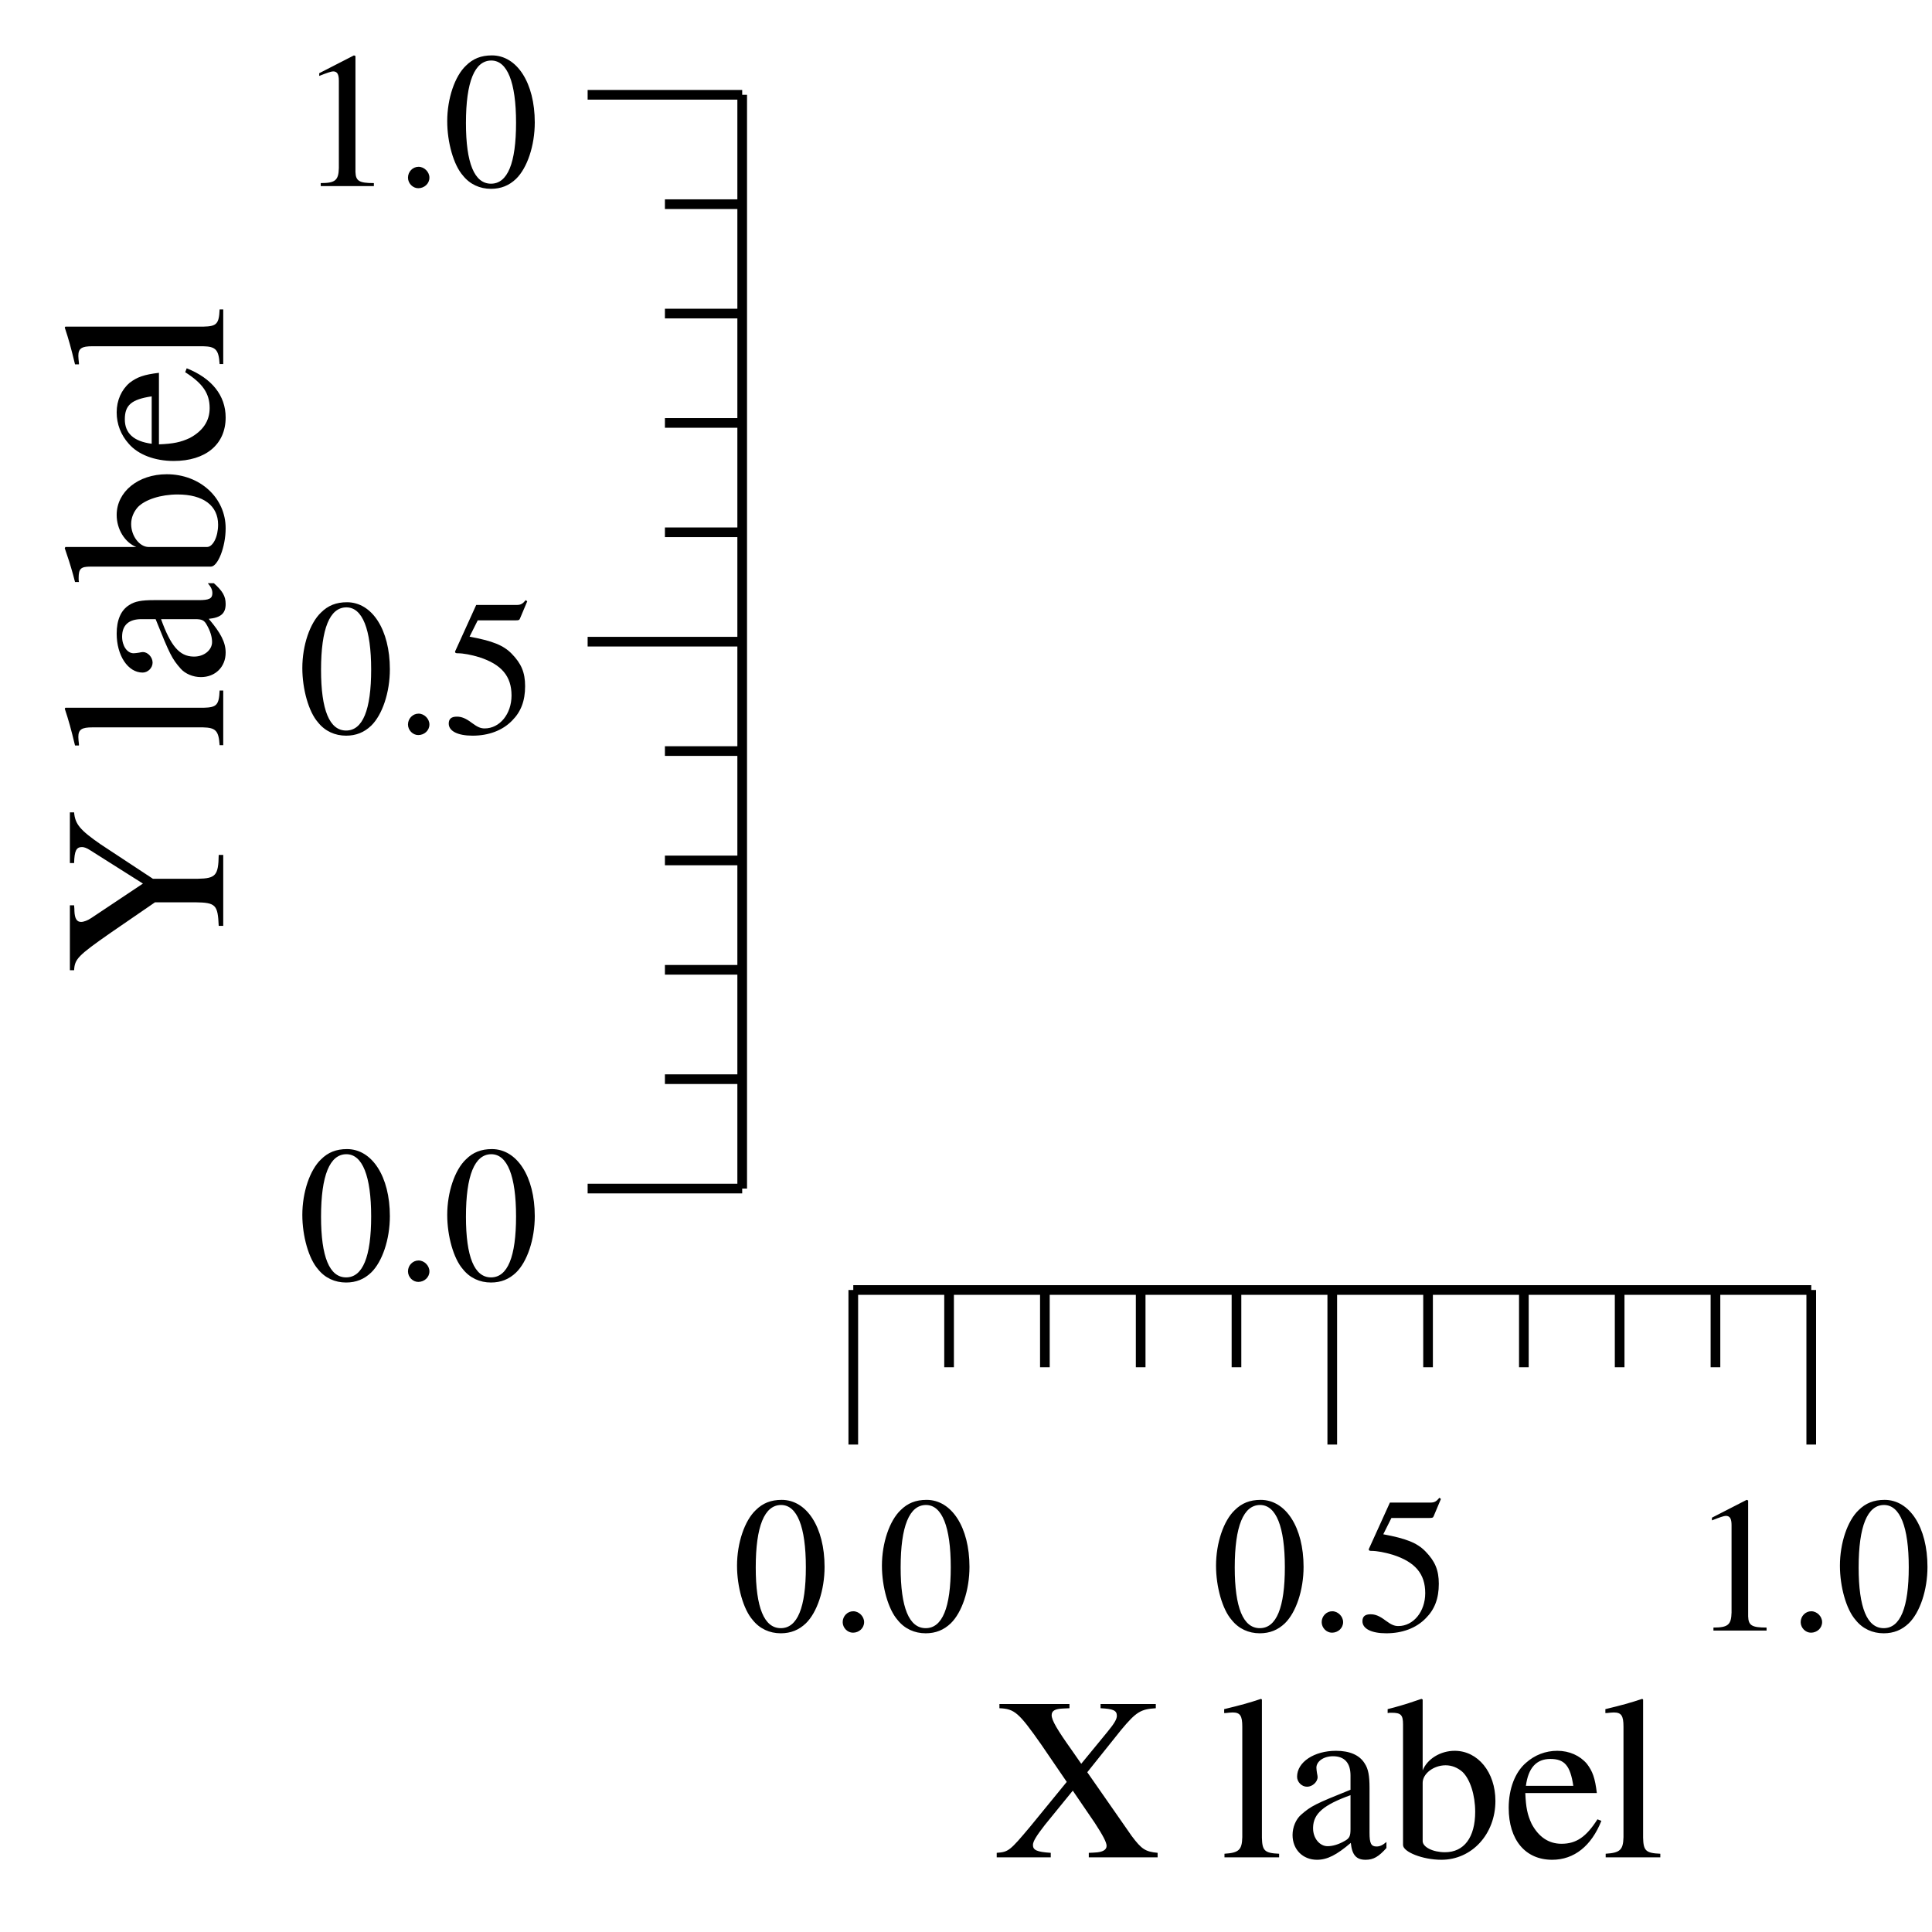
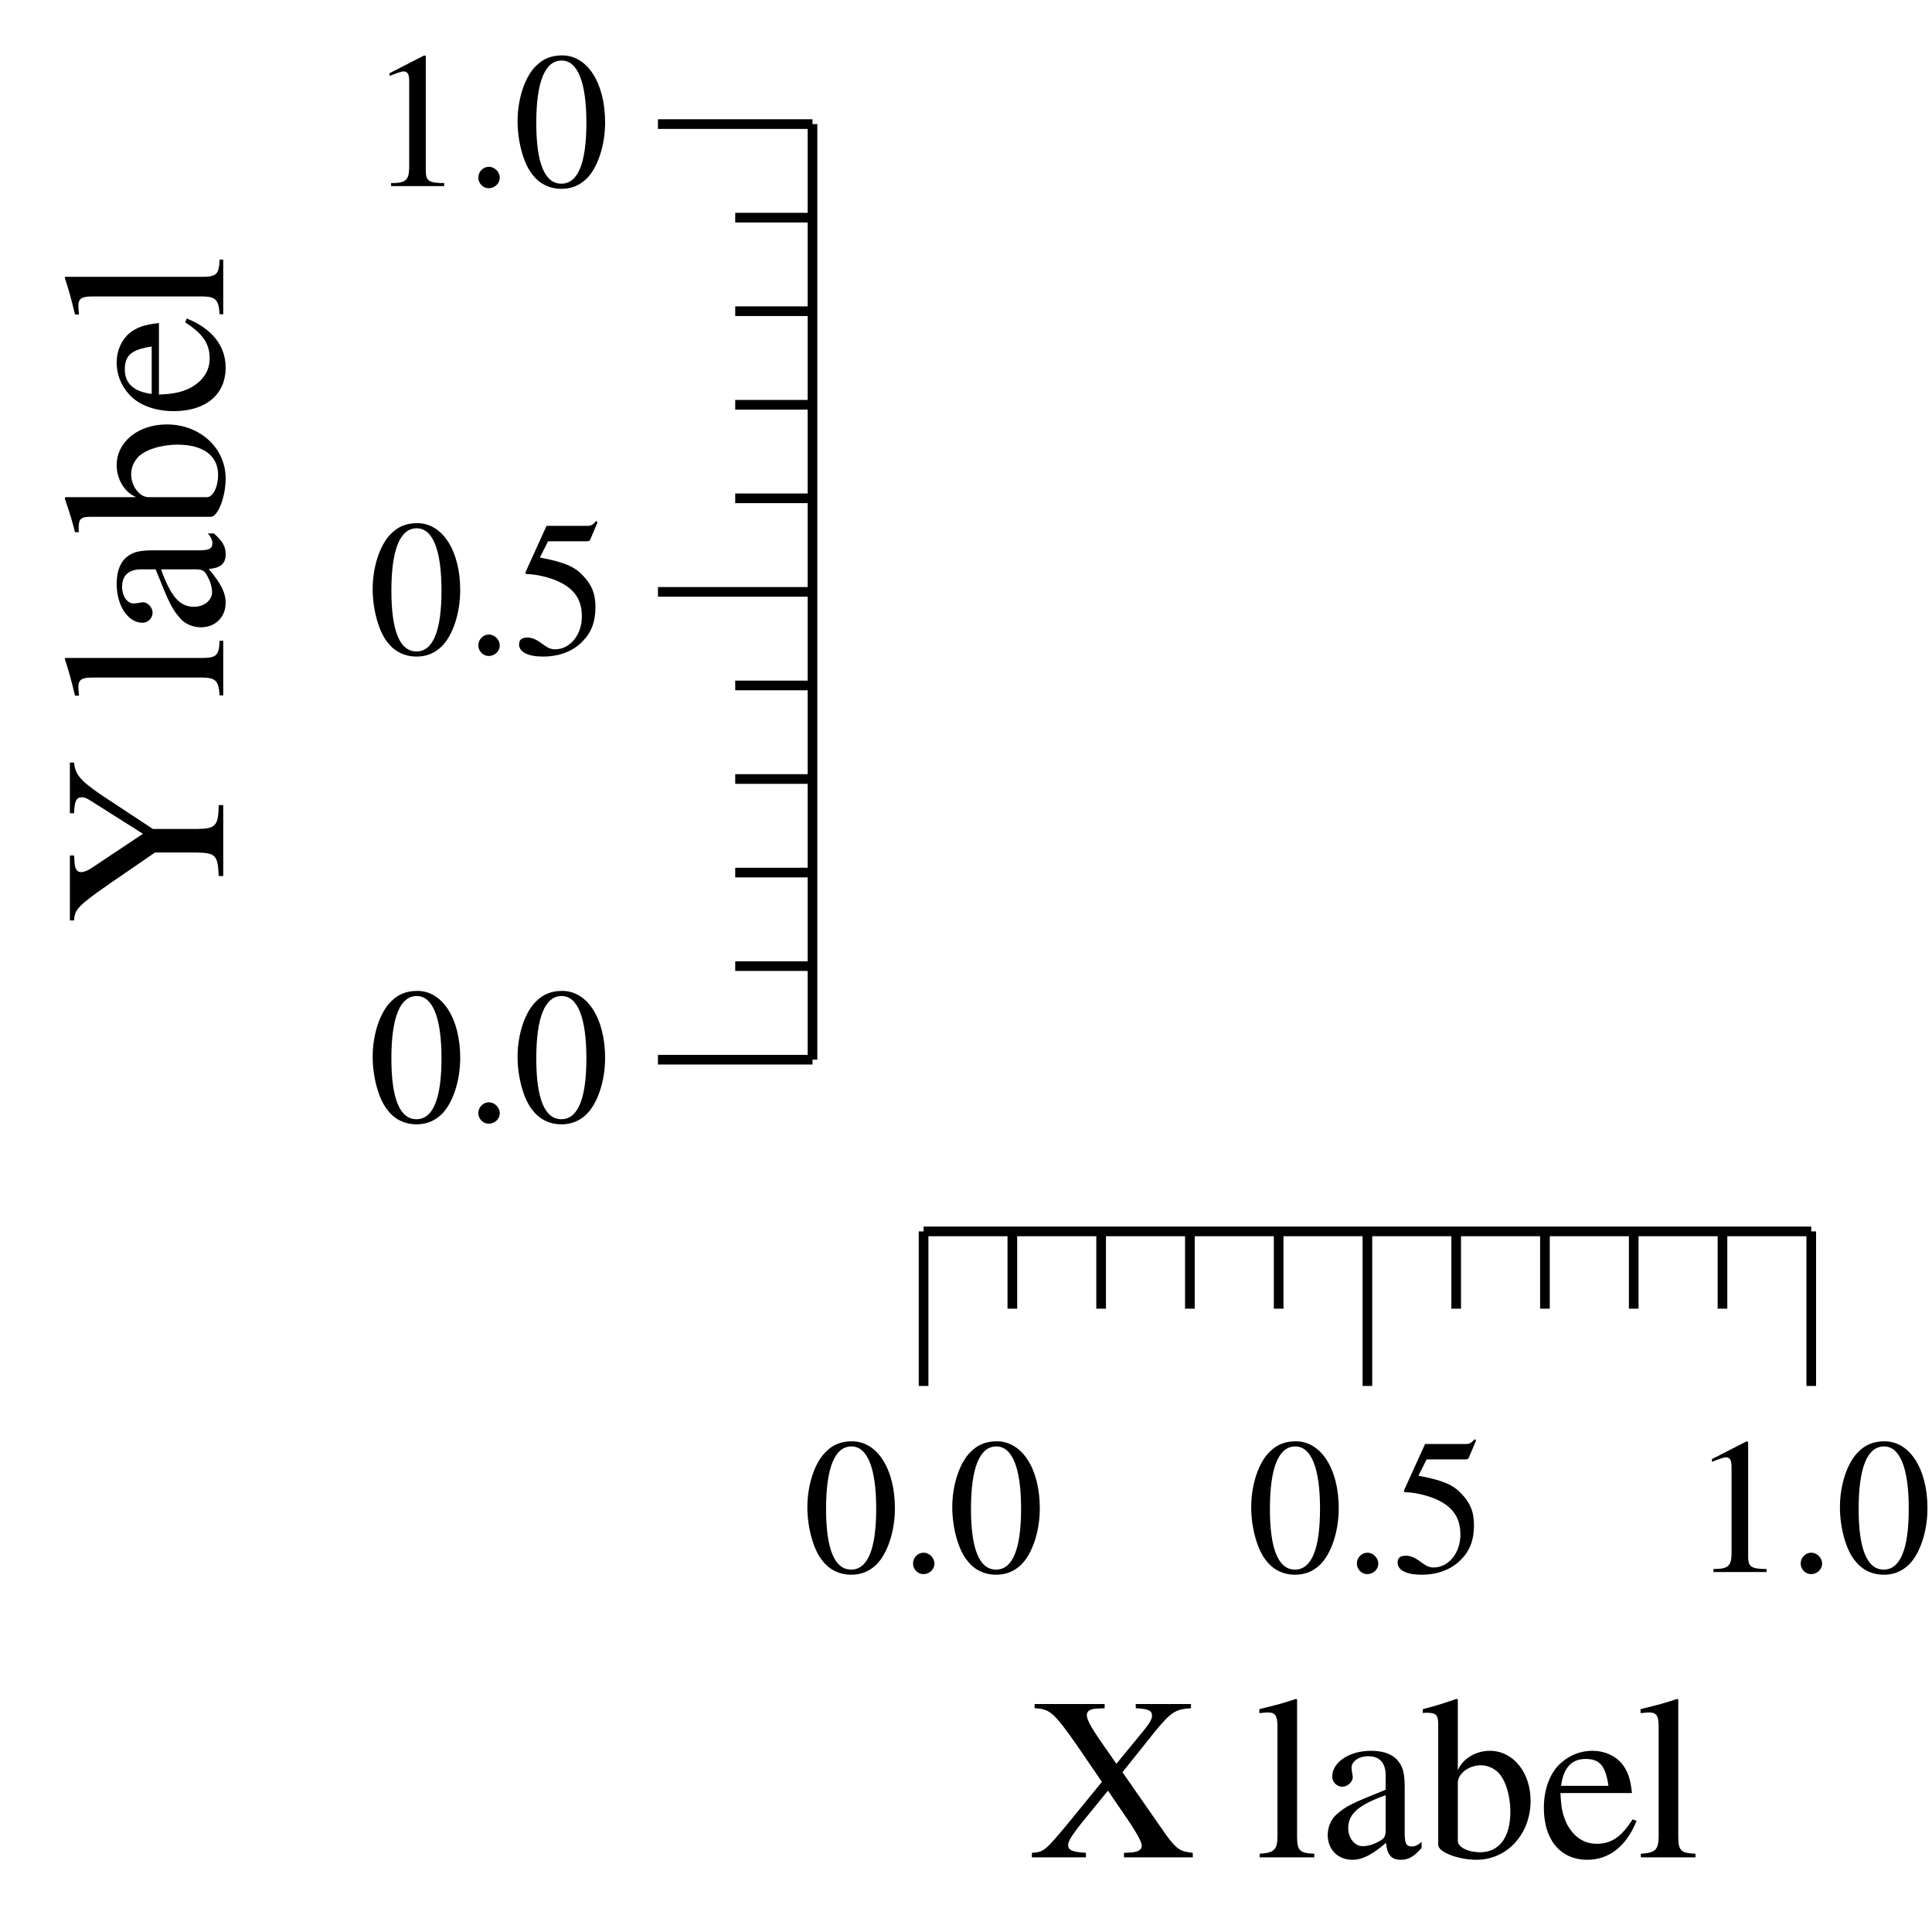
<svg xmlns="http://www.w3.org/2000/svg" width="100pt" height="100pt" viewBox="0 0 100 100">
  <g transform="scale(1, -1) translate(0, -100)">
    <path d="M0,0L100,0L100,100L0,100Z" style="fill:#FFFFFF" />
-     <text x="51.465" y="-3.861" transform="scale(1, -1)" style="font-family:Times;font-weight:normal;font-style:normal;font-size:12px">X label</text>
-     <text x="37.916" y="-15.602" transform="scale(1, -1)" style="font-family:Times;font-weight:normal;font-style:normal;font-size:10px">0.0</text>
-     <text x="62.708" y="-15.602" transform="scale(1, -1)" style="font-family:Times;font-weight:normal;font-style:normal;font-size:10px">0.5</text>
-     <text x="87.5" y="-15.602" transform="scale(1, -1)" style="font-family:Times;font-weight:normal;font-style:normal;font-size:10px">1.0</text>
-     <path d="M44.166,25.23L44.166,33.23" style="fill:none;stroke:#000000;stroke-width:0.5" />
-     <path d="M68.958,25.23L68.958,33.23" style="fill:none;stroke:#000000;stroke-width:0.5" />
-     <path d="M93.75,25.23L93.75,33.23" style="fill:none;stroke:#000000;stroke-width:0.5" />
-     <path d="M49.124,29.23L49.124,33.23" style="fill:none;stroke:#000000;stroke-width:0.5" />
-     <path d="M54.083,29.23L54.083,33.23" style="fill:none;stroke:#000000;stroke-width:0.5" />
-     <path d="M59.041,29.23L59.041,33.23" style="fill:none;stroke:#000000;stroke-width:0.5" />
-     <path d="M64,29.23L64,33.23" style="fill:none;stroke:#000000;stroke-width:0.5" />
-     <path d="M73.916,29.23L73.916,33.23" style="fill:none;stroke:#000000;stroke-width:0.5" />
-     <path d="M78.875,29.23L78.875,33.23" style="fill:none;stroke:#000000;stroke-width:0.5" />
-     <path d="M83.833,29.23L83.833,33.23" style="fill:none;stroke:#000000;stroke-width:0.5" />
-     <path d="M88.792,29.23L88.792,33.23" style="fill:none;stroke:#000000;stroke-width:0.5" />
-     <path d="M44.166,33.23L93.75,33.23" style="fill:none;stroke:#000000;stroke-width:0.5" />
+     <text x="53.284" y="-3.861" transform="scale(1, -1)" style="font-family:Times;font-weight:normal;font-style:normal;font-size:12px">X label</text>
+     <text x="41.555" y="-18.634" transform="scale(1, -1)" style="font-family:Times;font-weight:normal;font-style:normal;font-size:10px">0.0</text>
+     <text x="64.527" y="-18.634" transform="scale(1, -1)" style="font-family:Times;font-weight:normal;font-style:normal;font-size:10px">0.5</text>
+     <text x="87.5" y="-18.634" transform="scale(1, -1)" style="font-family:Times;font-weight:normal;font-style:normal;font-size:10px">1.0</text>
+     <path d="M47.805,28.263L47.805,36.263" style="fill:none;stroke:#000000;stroke-width:0.5" />
+     <path d="M70.777,28.263L70.777,36.263" style="fill:none;stroke:#000000;stroke-width:0.5" />
+     <path d="M93.75,28.263L93.75,36.263" style="fill:none;stroke:#000000;stroke-width:0.5" />
+     <path d="M52.399,32.263L52.399,36.263" style="fill:none;stroke:#000000;stroke-width:0.5" />
+     <path d="M56.994,32.263L56.994,36.263" style="fill:none;stroke:#000000;stroke-width:0.5" />
+     <path d="M61.588,32.263L61.588,36.263" style="fill:none;stroke:#000000;stroke-width:0.5" />
+     <path d="M66.183,32.263L66.183,36.263" style="fill:none;stroke:#000000;stroke-width:0.5" />
+     <path d="M75.372,32.263L75.372,36.263" style="fill:none;stroke:#000000;stroke-width:0.5" />
+     <path d="M79.966,32.263L79.966,36.263" style="fill:none;stroke:#000000;stroke-width:0.5" />
+     <path d="M84.561,32.263L84.561,36.263" style="fill:none;stroke:#000000;stroke-width:0.5" />
+     <path d="M89.155,32.263L89.155,36.263" style="fill:none;stroke:#000000;stroke-width:0.5" />
+     <path d="M47.805,36.263L93.75,36.263" style="fill:none;stroke:#000000;stroke-width:0.5" />
    <g transform="rotate(90)">
-       <text x="49.516" y="11.555" transform="scale(1, -1)" style="font-family:Times;font-weight:normal;font-style:normal;font-size:12px">Y label</text>
+       <text x="52.094" y="11.555" transform="scale(1, -1)" style="font-family:Times;font-weight:normal;font-style:normal;font-size:12px">Y label</text>
    </g>
-     <text x="15.416" y="-33.759" transform="scale(1, -1)" style="font-family:Times;font-weight:normal;font-style:normal;font-size:10px">0.0</text>
-     <text x="15.416" y="-62.065" transform="scale(1, -1)" style="font-family:Times;font-weight:normal;font-style:normal;font-size:10px">0.5</text>
-     <text x="15.416" y="-90.371" transform="scale(1, -1)" style="font-family:Times;font-weight:normal;font-style:normal;font-size:10px">1.0</text>
-     <path d="M30.416,38.48L38.416,38.48" style="fill:none;stroke:#000000;stroke-width:0.5" />
-     <path d="M30.416,66.787L38.416,66.787" style="fill:none;stroke:#000000;stroke-width:0.5" />
-     <path d="M30.416,95.093L38.416,95.093" style="fill:none;stroke:#000000;stroke-width:0.5" />
-     <path d="M34.416,44.142L38.416,44.142" style="fill:none;stroke:#000000;stroke-width:0.5" />
-     <path d="M34.416,49.803L38.416,49.803" style="fill:none;stroke:#000000;stroke-width:0.5" />
-     <path d="M34.416,55.464L38.416,55.464" style="fill:none;stroke:#000000;stroke-width:0.5" />
-     <path d="M34.416,61.125L38.416,61.125" style="fill:none;stroke:#000000;stroke-width:0.5" />
-     <path d="M34.416,72.448L38.416,72.448" style="fill:none;stroke:#000000;stroke-width:0.5" />
-     <path d="M34.416,78.109L38.416,78.109" style="fill:none;stroke:#000000;stroke-width:0.5" />
-     <path d="M34.416,83.77L38.416,83.77" style="fill:none;stroke:#000000;stroke-width:0.5" />
-     <path d="M34.416,89.432L38.416,89.432" style="fill:none;stroke:#000000;stroke-width:0.5" />
-     <path d="M38.416,38.48L38.416,95.093" style="fill:none;stroke:#000000;stroke-width:0.5" />
+     <text x="19.055" y="-41.946" transform="scale(1, -1)" style="font-family:Times;font-weight:normal;font-style:normal;font-size:10px">0.0</text>
+     <text x="19.055" y="-66.158" transform="scale(1, -1)" style="font-family:Times;font-weight:normal;font-style:normal;font-size:10px">0.5</text>
+     <text x="19.055" y="-90.371" transform="scale(1, -1)" style="font-family:Times;font-weight:normal;font-style:normal;font-size:10px">1.0</text>
+     <path d="M34.055,45.151L42.055,45.151" style="fill:none;stroke:#000000;stroke-width:0.5" />
+     <path d="M34.055,69.364L42.055,69.364" style="fill:none;stroke:#000000;stroke-width:0.5" />
+     <path d="M34.055,93.577L42.055,93.577" style="fill:none;stroke:#000000;stroke-width:0.5" />
+     <path d="M38.055,49.994L42.055,49.994" style="fill:none;stroke:#000000;stroke-width:0.5" />
+     <path d="M38.055,54.836L42.055,54.836" style="fill:none;stroke:#000000;stroke-width:0.5" />
+     <path d="M38.055,59.679L42.055,59.679" style="fill:none;stroke:#000000;stroke-width:0.5" />
+     <path d="M38.055,64.521L42.055,64.521" style="fill:none;stroke:#000000;stroke-width:0.5" />
+     <path d="M38.055,74.207L42.055,74.207" style="fill:none;stroke:#000000;stroke-width:0.5" />
+     <path d="M38.055,79.049L42.055,79.049" style="fill:none;stroke:#000000;stroke-width:0.5" />
+     <path d="M38.055,83.892L42.055,83.892" style="fill:none;stroke:#000000;stroke-width:0.5" />
+     <path d="M38.055,88.734L42.055,88.734" style="fill:none;stroke:#000000;stroke-width:0.5" />
+     <path d="M42.055,45.151L42.055,93.577" style="fill:none;stroke:#000000;stroke-width:0.5" />
  </g>
</svg>
